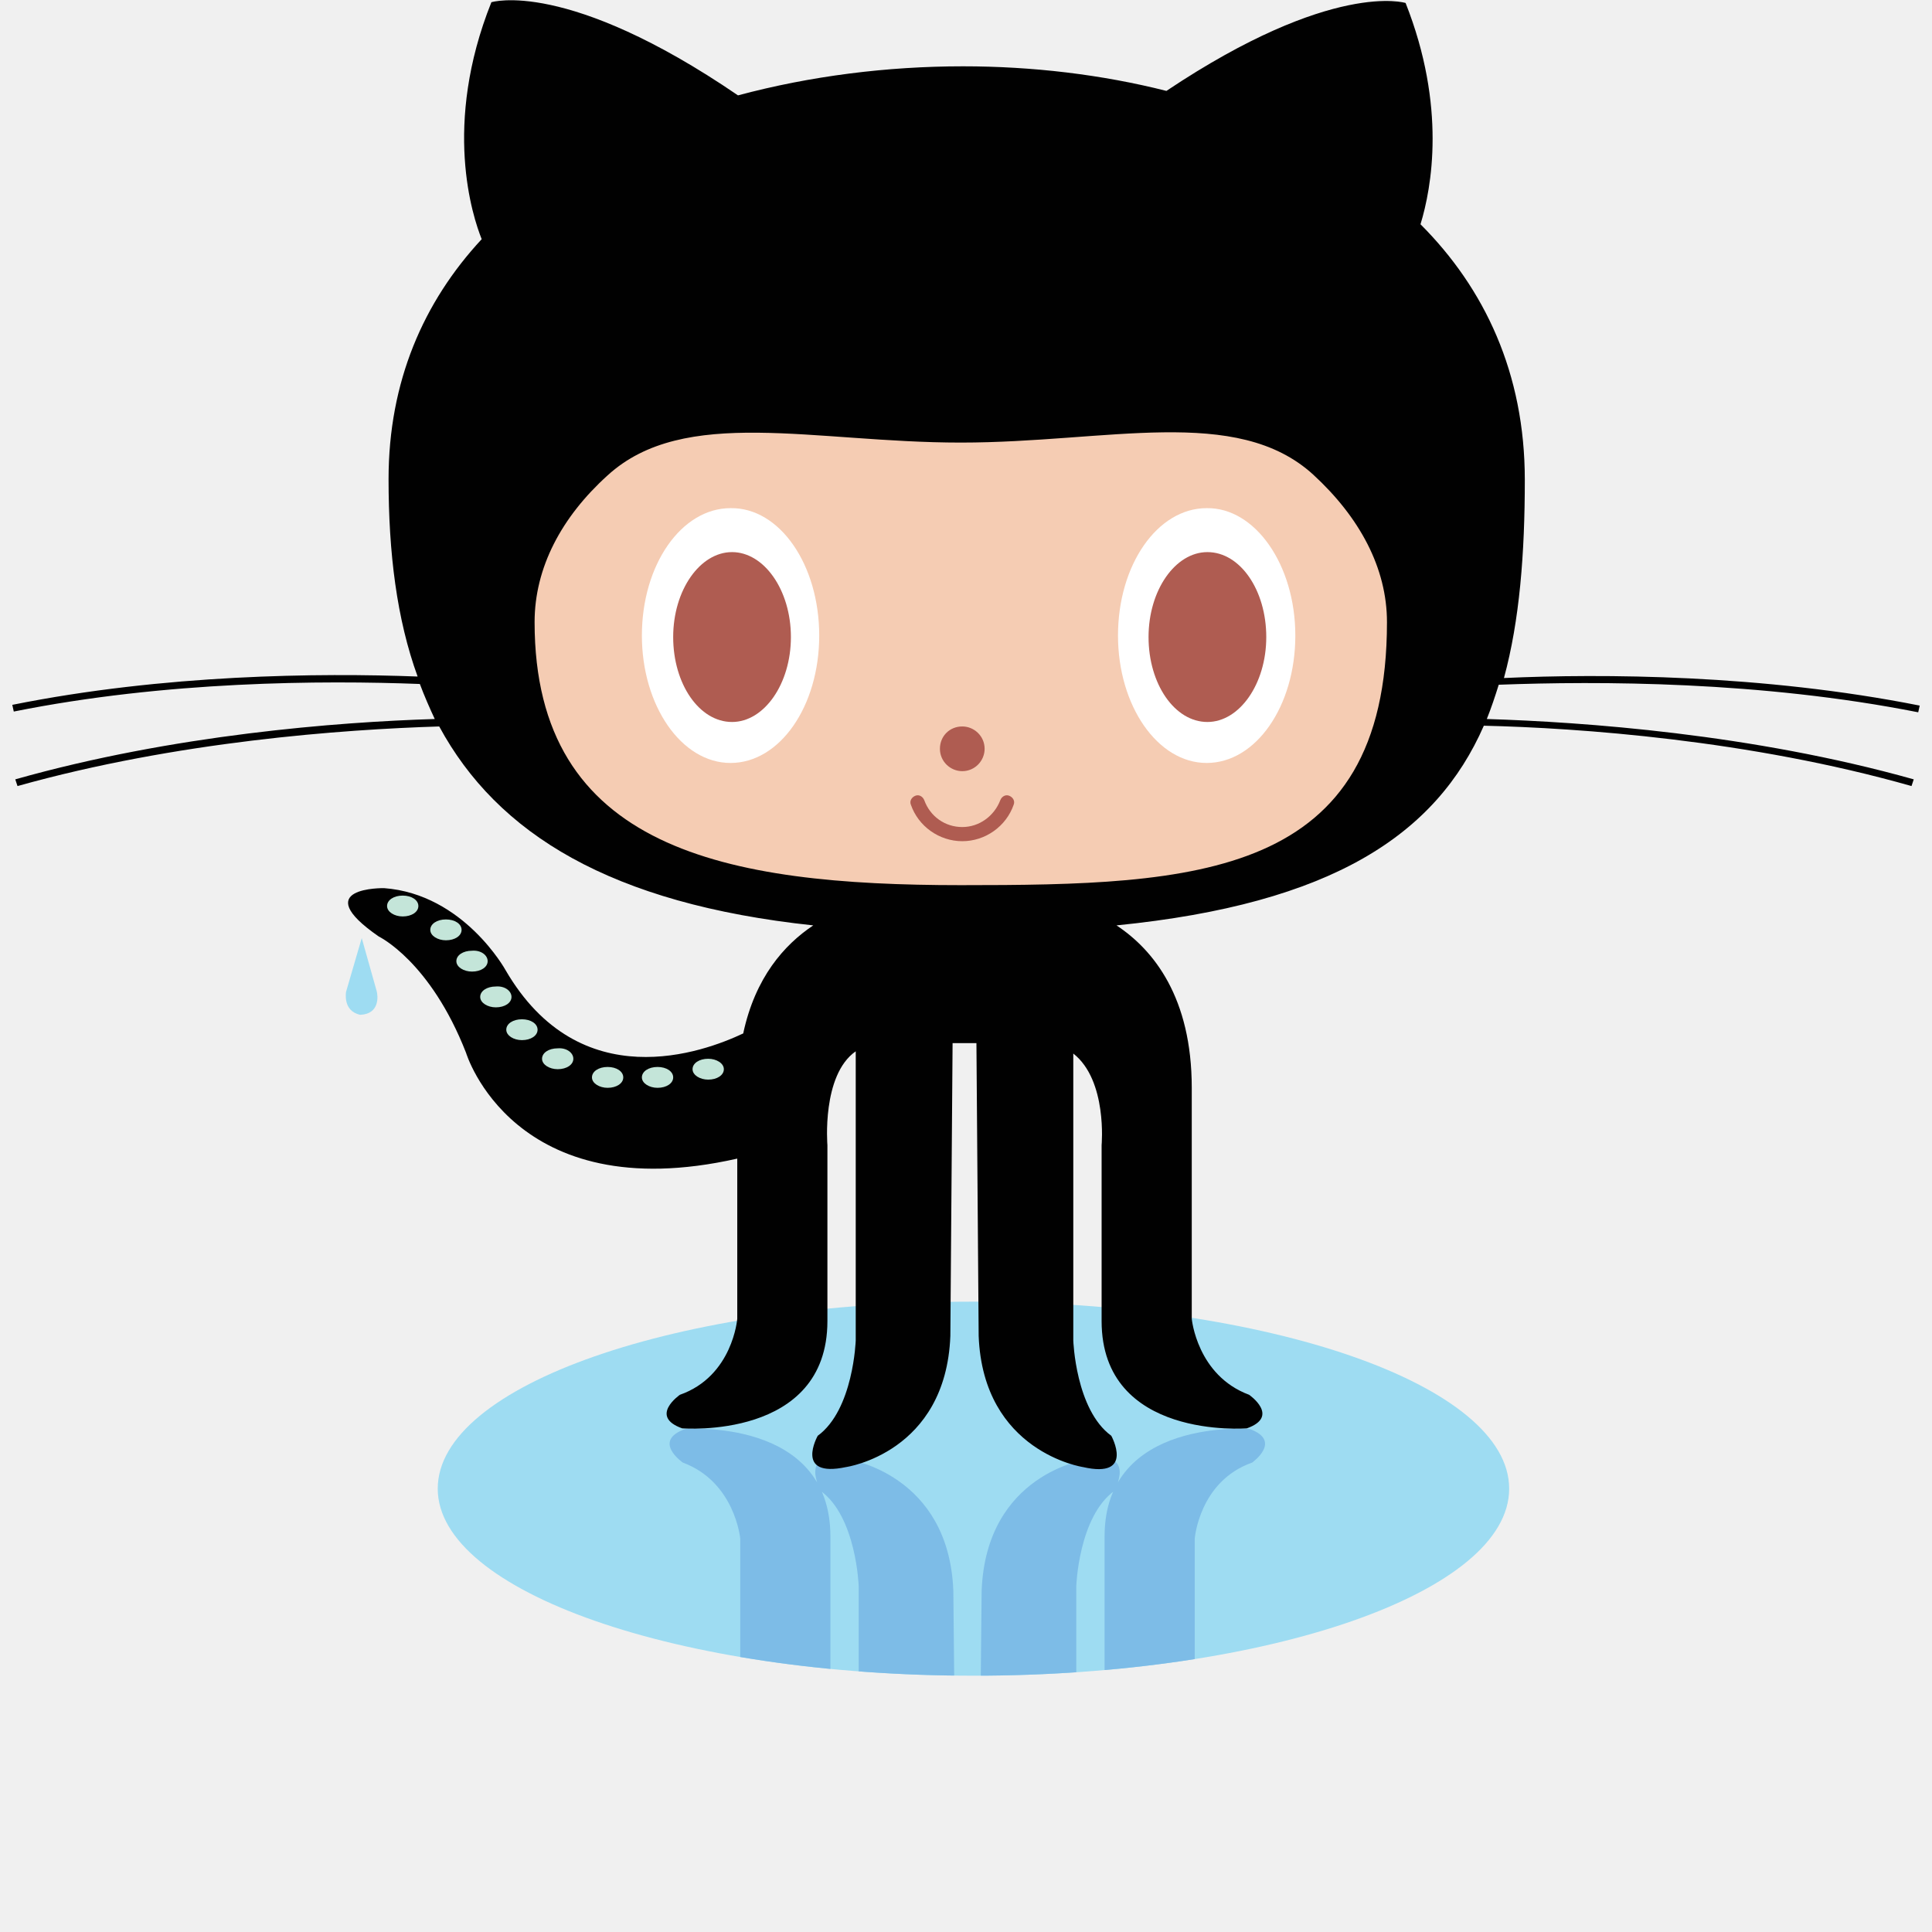
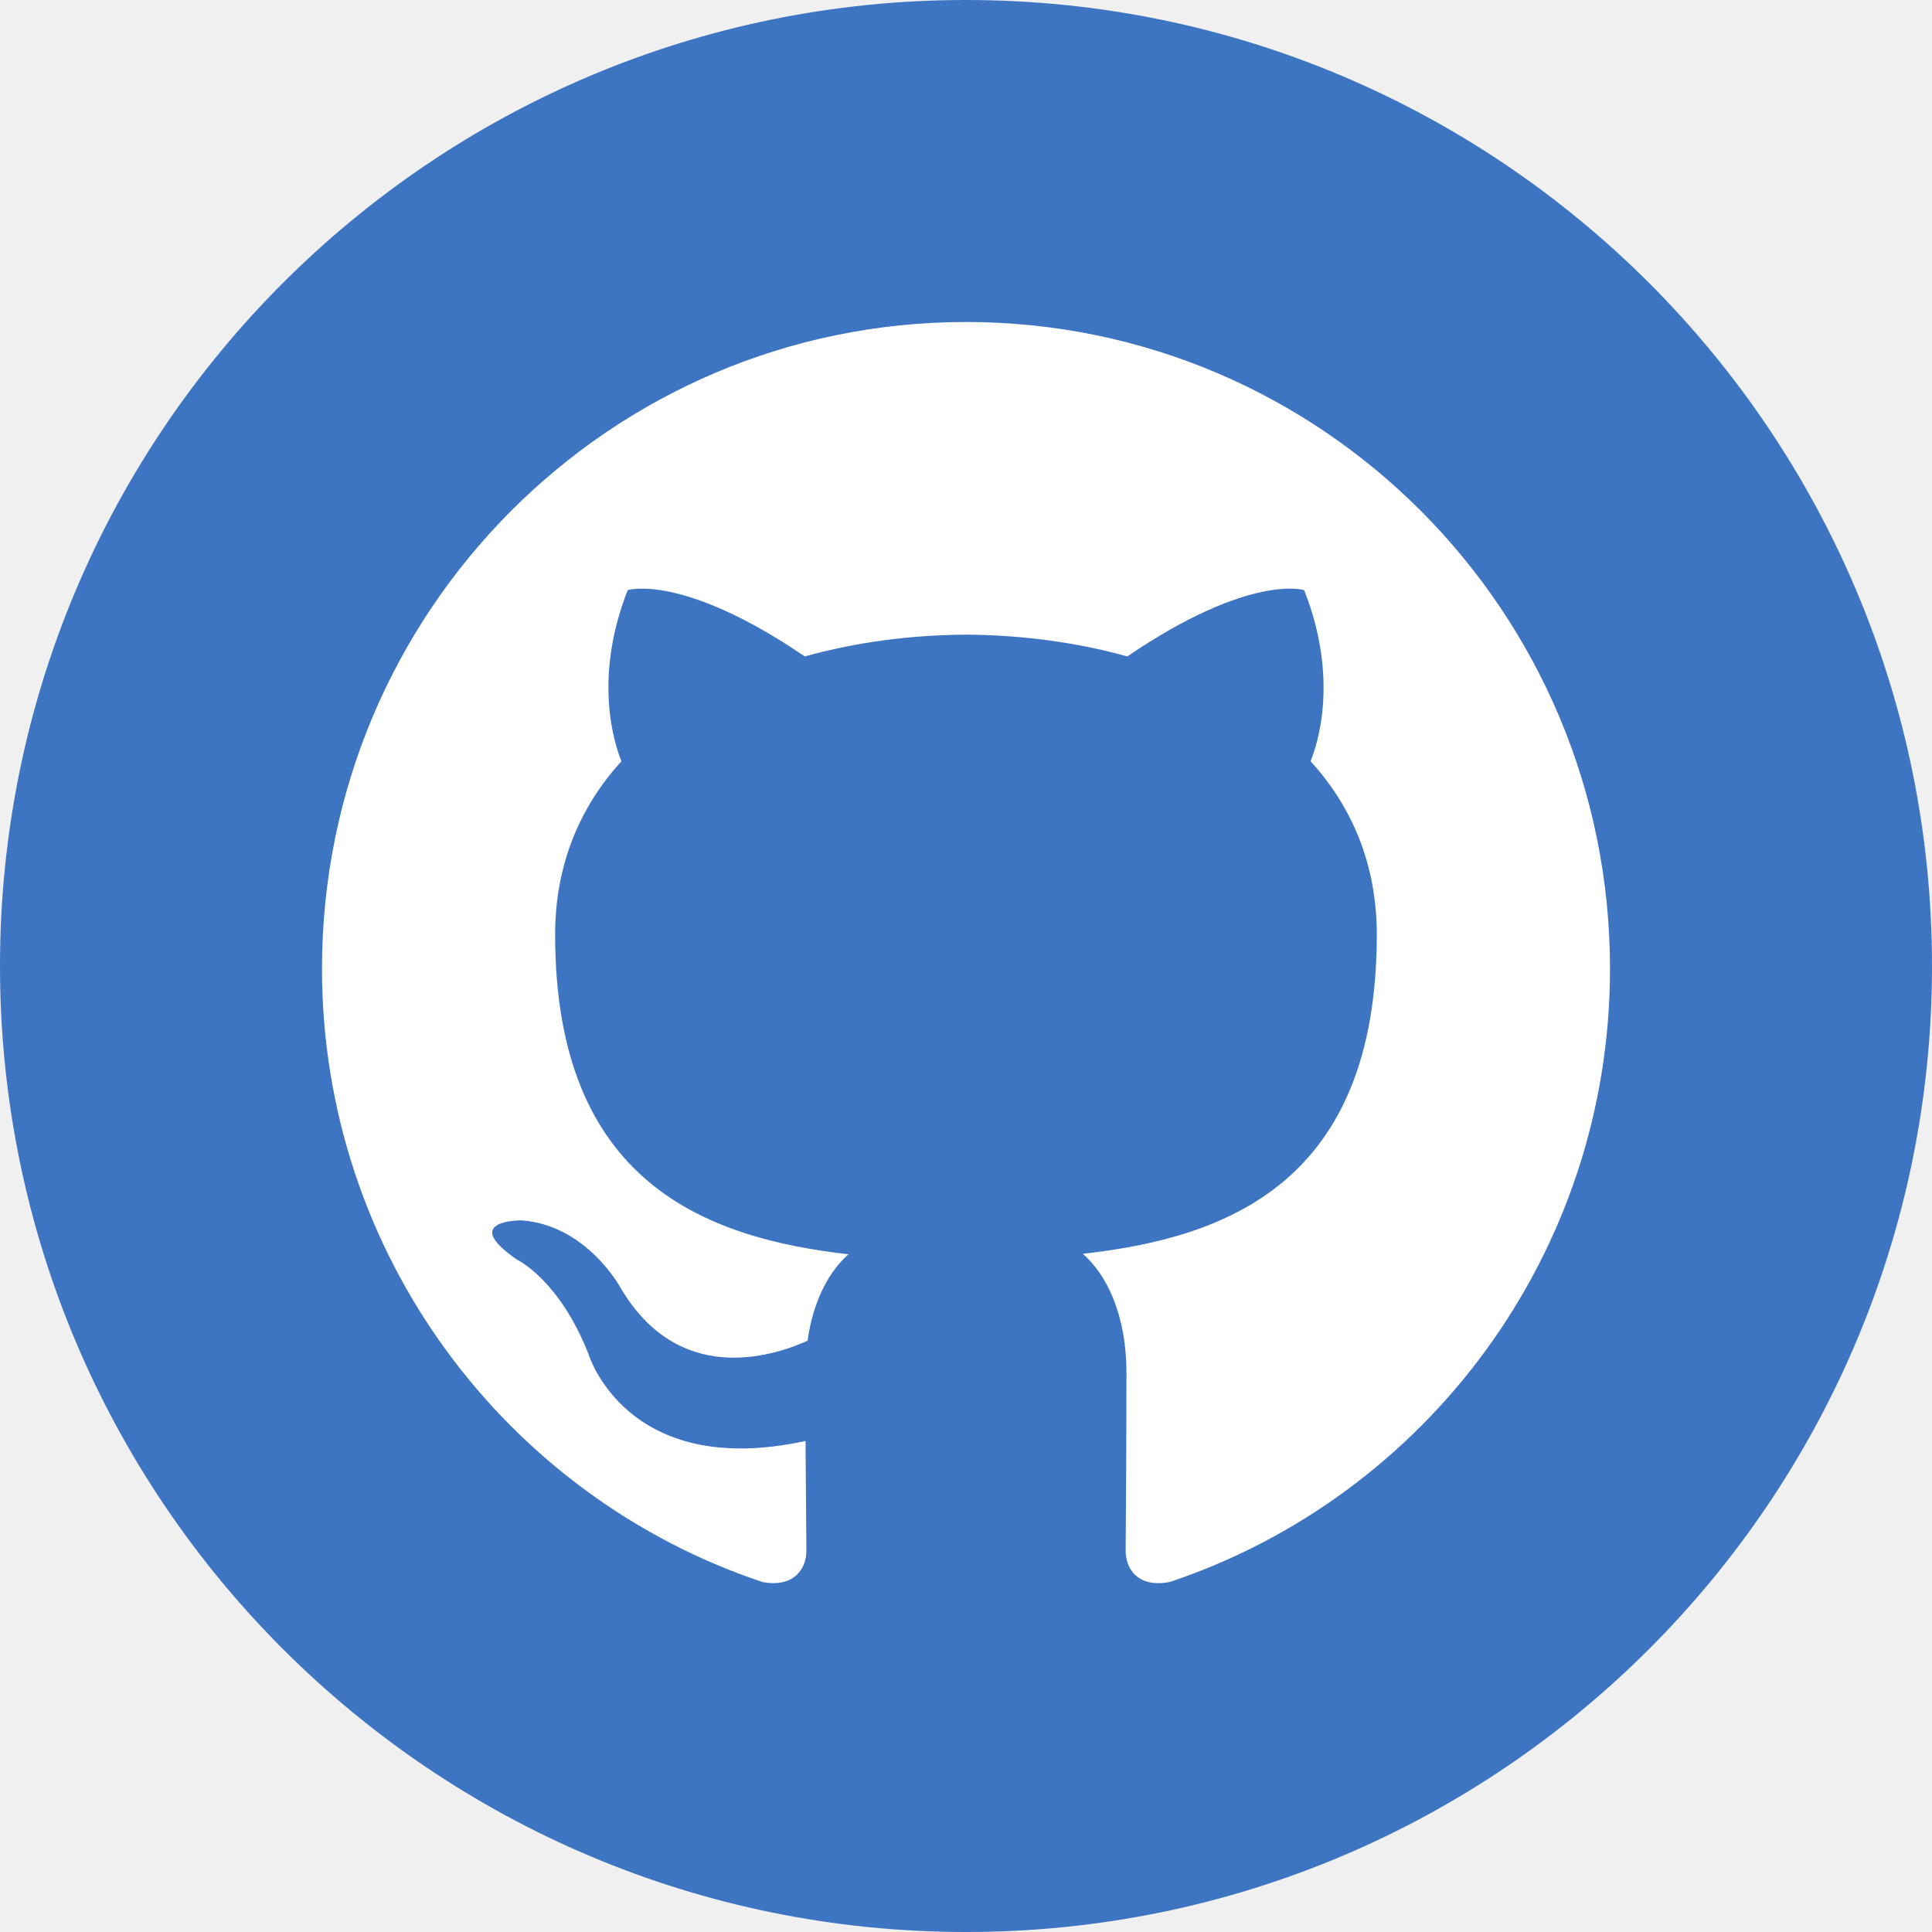
- <svg xmlns="http://www.w3.org/2000/svg" xmlns:xlink="http://www.w3.org/1999/xlink" width="25px" height="25px" viewBox="-1.65 0 259.3 259.3" version="1.1" preserveAspectRatio="xMidYMid">
-   <g>
-     <path fill="#9EDCF2" d="M200.9,199.8c0,13.9-32.2,25.1-71.9,25.1c-39.7,0-71.9-11.3-71.9-25.1c0-13.9,32.2-25.1,71.9-25.1C168.7,174.7,200.9,185.9,200.9,199.8L200.9,199.8z M200.9,199.8" />
-     <g>
-       <defs>
-         <path id="SVGID_1_" d="M98.1,244.8c1.6,7.5,5.5,11.9,9.4,14.5l41.1,0c5-3.4,10.1-9.8,10.1-21.8v-31c0,0,0.6-7.7,7.7-10.2c0,0,4.1-2.9-0.3-4.5c0,0-19.5-1.6-19.5,14.4v23.6c0,0,0.8,8.7-3.8,12.3v-29.2c0,0,0.3-9.3,5.1-12.8c0,0,3.2-5.7-3.8-4.2c0,0-13.4,1.9-14,17.6l-0.3,30h-3.2l-0.3-30c-0.6-15.6-14-17.6-14-17.6c-7-1.6-3.8,4.2-3.8,4.2c4.8,3.5,5.1,12.8,5.1,12.8v29.5c-4.6-3.3-3.8-12.6-3.8-12.6v-23.6c0-16-19.5-14.4-19.5-14.4c-4.5,1.6-0.3,4.5-0.3,4.5c7,2.6,7.7,10.2,7.7,10.2v21.7L98.1,244.8z" />
-       </defs>
-       <clipPath id="SVGID_2_">
-         <use xlink:href="#SVGID_1_" overflow="visible" />
-       </clipPath>
-       <path clip-path="url(#SVGID_2_)" fill="#7DBCE7" d="M200.9,199.8c0,13.9-32.2,25.1-71.9,25.1c-39.7,0-71.9-11.3-71.9-25.1c0-13.9,32.2-25.1,71.9-25.1C168.7,174.7,200.9,185.9,200.9,199.8L200.9,199.8z M200.9,199.8" />
-     </g>
-     <path fill="#9EDCF2" d="M46.9,125.9l-2.1,7.2c0,0-0.5,2.6,1.9,3.1c2.6-0.1,2.4-2.5,2.2-3.2L46.9,125.9L46.9,125.9z M46.9,125.9" />
-     <path fill="#010101" d="M255.8,95.6l0.2-0.9c-21.1-4.2-42.7-4.3-55.8-3.7c2.1-7.7,2.8-16.7,2.8-26.6c0-14.3-5.4-25.7-14-34.3c1.5-4.9,3.5-15.8-2-29.7c0,0-9.8-3.1-32.1,11.8c-8.7-2.2-18-3.3-27.3-3.3c-10.2,0-20.5,1.3-30.2,3.9C74.4-2.9,64.3,0.3,64.3,0.3c-6.6,16.5-2.5,28.8-1.3,31.8c-7.8,8.4-12.5,19.1-12.5,32.2c0,9.9,1.1,18.8,3.9,26.5c-13.2-0.5-34-0.3-54.4,3.8l0.2,0.9c20.4-4.1,41.4-4.2,54.5-3.7c0.6,1.6,1.3,3.2,2,4.7c-13,0.4-35.1,2.1-56.3,8.1l0.3,0.9c21.4-6,43.7-7.6,56.6-8c7.8,14.4,23,23.8,50.2,26.7c-3.9,2.6-7.8,7-9.4,14.5c-5.3,2.5-21.9,8.7-31.9-8.5c0,0-5.6-10.2-16.3-11c0,0-10.4-0.2-0.7,6.5c0,0,6.9,3.3,11.7,15.6c0,0,6.3,21,36.4,14.2V177c0,0-0.6,7.7-7.7,10.2c0,0-4.2,2.9,0.3,4.5c0,0,19.5,1.6,19.5-14.4v-23.6c0,0-0.8-9.4,3.8-12.6v38.8c0,0-0.3,9.3-5.1,12.8c0,0-3.2,5.7,3.8,4.2c0,0,13.4-1.9,14-17.6l0.3-39.3h3.2l0.3,39.3c0.6,15.6,14,17.6,14,17.6c7,1.6,3.8-4.2,3.8-4.2c-4.8-3.5-5.1-12.8-5.1-12.8v-38.5c4.6,3.6,3.8,12.3,3.8,12.3v23.6c0,16,19.5,14.4,19.5,14.4c4.5-1.6,0.3-4.5,0.3-4.5c-7-2.6-7.7-10.2-7.7-10.2v-31c0-12.1-5.1-18.5-10.1-21.8c29-2.9,42.9-12.2,49.3-26.8c12.7,0.3,35.6,1.9,57.4,8.1l0.3-0.9c-21.7-6.1-44.4-7.7-57.3-8.1c0.6-1.5,1.1-3,1.6-4.6C212.9,91.4,234.6,91.4,255.8,95.6L255.8,95.6z M255.8,95.6" />
-     <path fill="#F5CCB3" d="M174.6,63.7c6.2,5.7,9.9,12.5,9.9,19.8c0,34.4-25.6,35.3-57.2,35.3c-31.6,0-57.2-4.8-57.2-35.3c0-7.3,3.6-14.1,9.8-19.7c10.3-9.4,27.7-4.4,47.4-4.4C147,59.4,164.3,54.3,174.6,63.7L174.6,63.7z M174.6,63.7" />
-     <path fill="#FFFFFF" d="M108.3,85.3c0,9.5-5.3,17.1-11.9,17.1c-6.6,0-11.9-7.7-11.9-17.1c0-9.5,5.3-17.1,11.9-17.1C103,68.1,108.3,75.8,108.3,85.3L108.3,85.3z M108.3,85.3" />
-     <path fill="#AF5C51" d="M104.5,85.5c0,6.3-3.6,11.4-7.9,11.4c-4.4,0-7.9-5.1-7.9-11.4c0-6.3,3.6-11.4,7.9-11.4C100.9,74.1,104.5,79.2,104.5,85.5L104.5,85.5z M104.5,85.5" />
-     <path fill="#FFFFFF" d="M172.2,85.3c0,9.5-5.3,17.1-11.9,17.1c-6.6,0-11.9-7.7-11.9-17.1c0-9.5,5.3-17.1,11.9-17.1C166.8,68.1,172.2,75.8,172.2,85.3L172.2,85.3z M172.2,85.3" />
-     <path fill="#AF5C51" d="M168.3,85.5c0,6.3-3.6,11.4-7.9,11.4c-4.4,0-7.9-5.1-7.9-11.4c0-6.3,3.6-11.4,7.9-11.4C164.8,74.1,168.3,79.2,168.3,85.5L168.3,85.5z M168.3,85.5" />
-     <path fill="#AF5C51" d="M130.5,100.5c0,1.6-1.3,3-3,3c-1.6,0-3-1.3-3-3s1.3-3,3-3C129.1,97.5,130.5,98.8,130.5,100.5L130.5,100.5z M130.5,100.5" />
-     <path fill="#AF5C51" d="M120.6,108c-0.2-0.5,0.1-1,0.6-1.2c0.5-0.2,1,0.1,1.2,0.6c0.8,2.2,2.8,3.6,5.1,3.6c2.3,0,4.3-1.5,5.1-3.6c0.2-0.5,0.7-0.8,1.2-0.6c0.5,0.2,0.8,0.7,0.6,1.2c-1,2.9-3.8,4.9-6.9,4.9C124.4,112.9,121.6,110.9,120.6,108L120.6,108z M120.6,108" />
-     <path fill="#C4E5D9" d="M54.5,121.6c0,0.8-0.9,1.4-2.1,1.4c-1.1,0-2.1-0.6-2.1-1.4c0-0.8,0.9-1.4,2.1-1.4C53.6,120.2,54.5,120.8,54.5,121.6L54.5,121.6z M54.5,121.6" />
-     <path fill="#C4E5D9" d="M60.3,124.8c0,0.8-0.9,1.4-2.1,1.4c-1.1,0-2.1-0.6-2.1-1.4c0-0.8,0.9-1.4,2.1-1.4C59.4,123.4,60.3,124,60.3,124.8L60.3,124.8z M60.3,124.8" />
-     <path fill="#C4E5D9" d="M63.8,129c0,0.8-0.9,1.4-2.1,1.4c-1.1,0-2.1-0.6-2.1-1.4c0-0.8,0.9-1.4,2.1-1.4C62.9,127.5,63.8,128.2,63.8,129L63.8,129z M63.8,129" />
-     <path fill="#C4E5D9" d="M67,133.8c0,0.8-0.9,1.4-2.1,1.4c-1.1,0-2.1-0.6-2.1-1.4c0-0.8,0.9-1.4,2.1-1.4C66.1,132.3,67,133,67,133.8L67,133.8z M67,133.8" />
-     <path fill="#C4E5D9" d="M70.5,138.2c0,0.8-0.9,1.4-2.1,1.4c-1.1,0-2.1-0.6-2.1-1.4c0-0.8,0.9-1.4,2.1-1.4C69.6,136.8,70.5,137.4,70.5,138.2L70.5,138.2z M70.5,138.2" />
-     <path fill="#C4E5D9" d="M75.3,142.1c0,0.8-0.9,1.4-2.1,1.4c-1.1,0-2.1-0.6-2.1-1.4c0-0.8,0.9-1.4,2.1-1.4C74.4,140.6,75.3,141.3,75.3,142.1L75.3,142.1z M75.3,142.1" />
-     <path fill="#C4E5D9" d="M82,144.6c0,0.8-0.9,1.4-2.1,1.4c-1.1,0-2.1-0.6-2.1-1.4c0-0.8,0.9-1.4,2.1-1.4C81.1,143.2,82,143.8,82,144.6L82,144.6z M82,144.6" />
-     <path fill="#C4E5D9" d="M88.7,144.6c0,0.8-0.9,1.4-2.1,1.4c-1.1,0-2.1-0.6-2.1-1.4c0-0.8,0.9-1.4,2.1-1.4C87.8,143.2,88.7,143.8,88.7,144.6L88.7,144.6z M88.7,144.6" />
-     <path fill="#C4E5D9" d="M95.5,143.5c0,0.8-0.9,1.4-2.1,1.4c-1.1,0-2.1-0.6-2.1-1.4c0-0.8,0.9-1.4,2.1-1.4C94.5,142.1,95.5,142.7,95.5,143.5L95.5,143.5z M95.5,143.5" />
+ <svg xmlns="http://www.w3.org/2000/svg" width="25px" height="25px" viewBox="0 0 72 72">
+   <g fill="none" fill-rule="evenodd">
+     <path d="M36,72 L36,72 C55.882,72 72,55.882 72,36 L72,36 C72,16.118 55.882,-3.65231026e-15 36,0 L36,0 C16.118,3.65231026e-15 -2.4348735e-15,16.118 0,36 L0,36 C2.4348735e-15,55.882 16.118,72 36,72 Z" fill="#3E75C3" />
+     <path d="M35.998,12 C22.746,12 12,22.787 12,36.097 C12,46.741 18.876,55.772 28.415,58.958 C29.614,59.18 30.052,58.436 30.052,57.797 C30.052,57.225 30.032,55.71 30.02,53.7 C23.343,55.156 21.934,50.469 21.934,50.469 C20.844,47.686 19.27,46.945 19.27,46.945 C17.091,45.45 19.436,45.48 19.436,45.48 C21.843,45.65 23.11,47.963 23.11,47.963 C25.253,51.646 28.728,50.582 30.096,49.965 C30.314,48.408 30.934,47.346 31.62,46.744 C26.291,46.135 20.688,44.069 20.688,34.836 C20.688,32.205 21.622,30.055 23.159,28.37 C22.911,27.76 22.087,25.311 23.392,21.993 C23.392,21.993 25.409,21.346 29.992,24.463 C31.908,23.929 33.96,23.662 36.002,23.652 C38.04,23.662 40.093,23.929 42.011,24.463 C46.592,21.346 48.603,21.993 48.603,21.993 C49.913,25.311 49.089,27.76 48.842,28.37 C50.38,30.055 51.309,32.205 51.309,34.836 C51.309,44.092 45.697,46.129 40.352,46.726 C41.212,47.47 41.98,48.939 41.98,51.188 C41.98,54.409 41.95,57.007 41.95,57.797 C41.95,58.442 42.383,59.192 43.6,58.955 C53.13,55.763 60,46.738 60,36.097 C60,22.787 49.254,12 35.998,12" fill="#FFF" />
  </g>
</svg>
